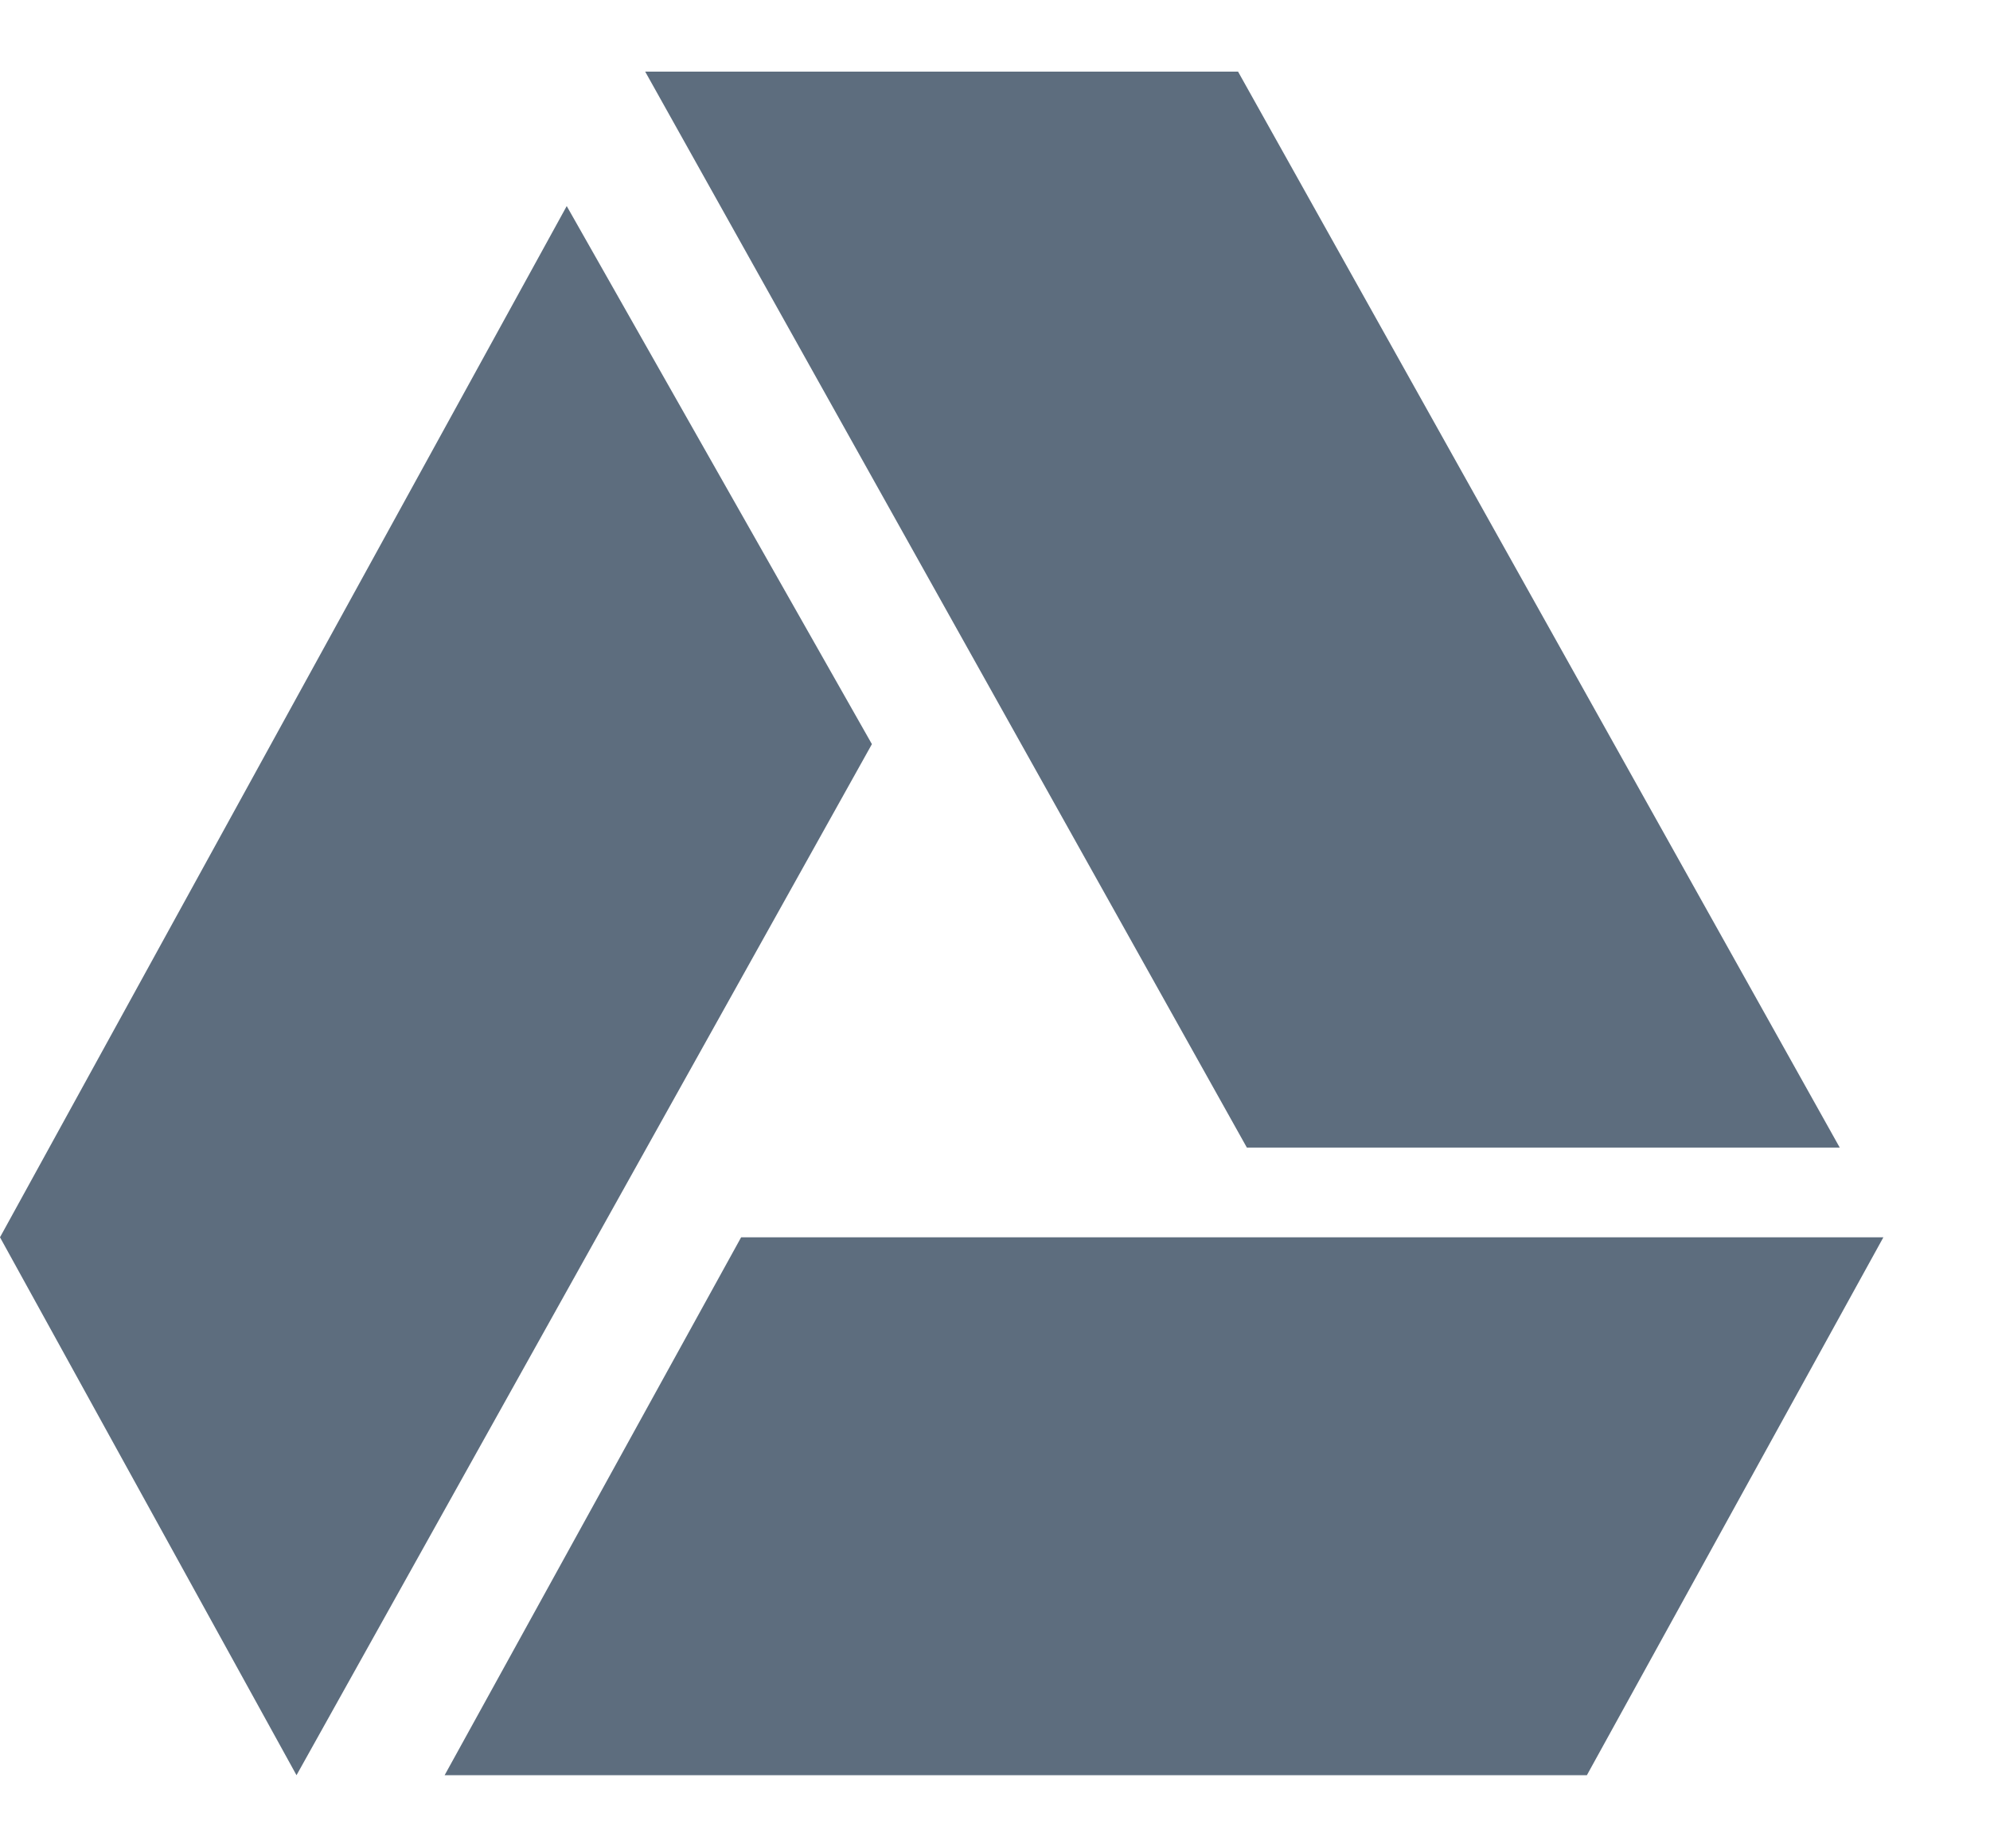
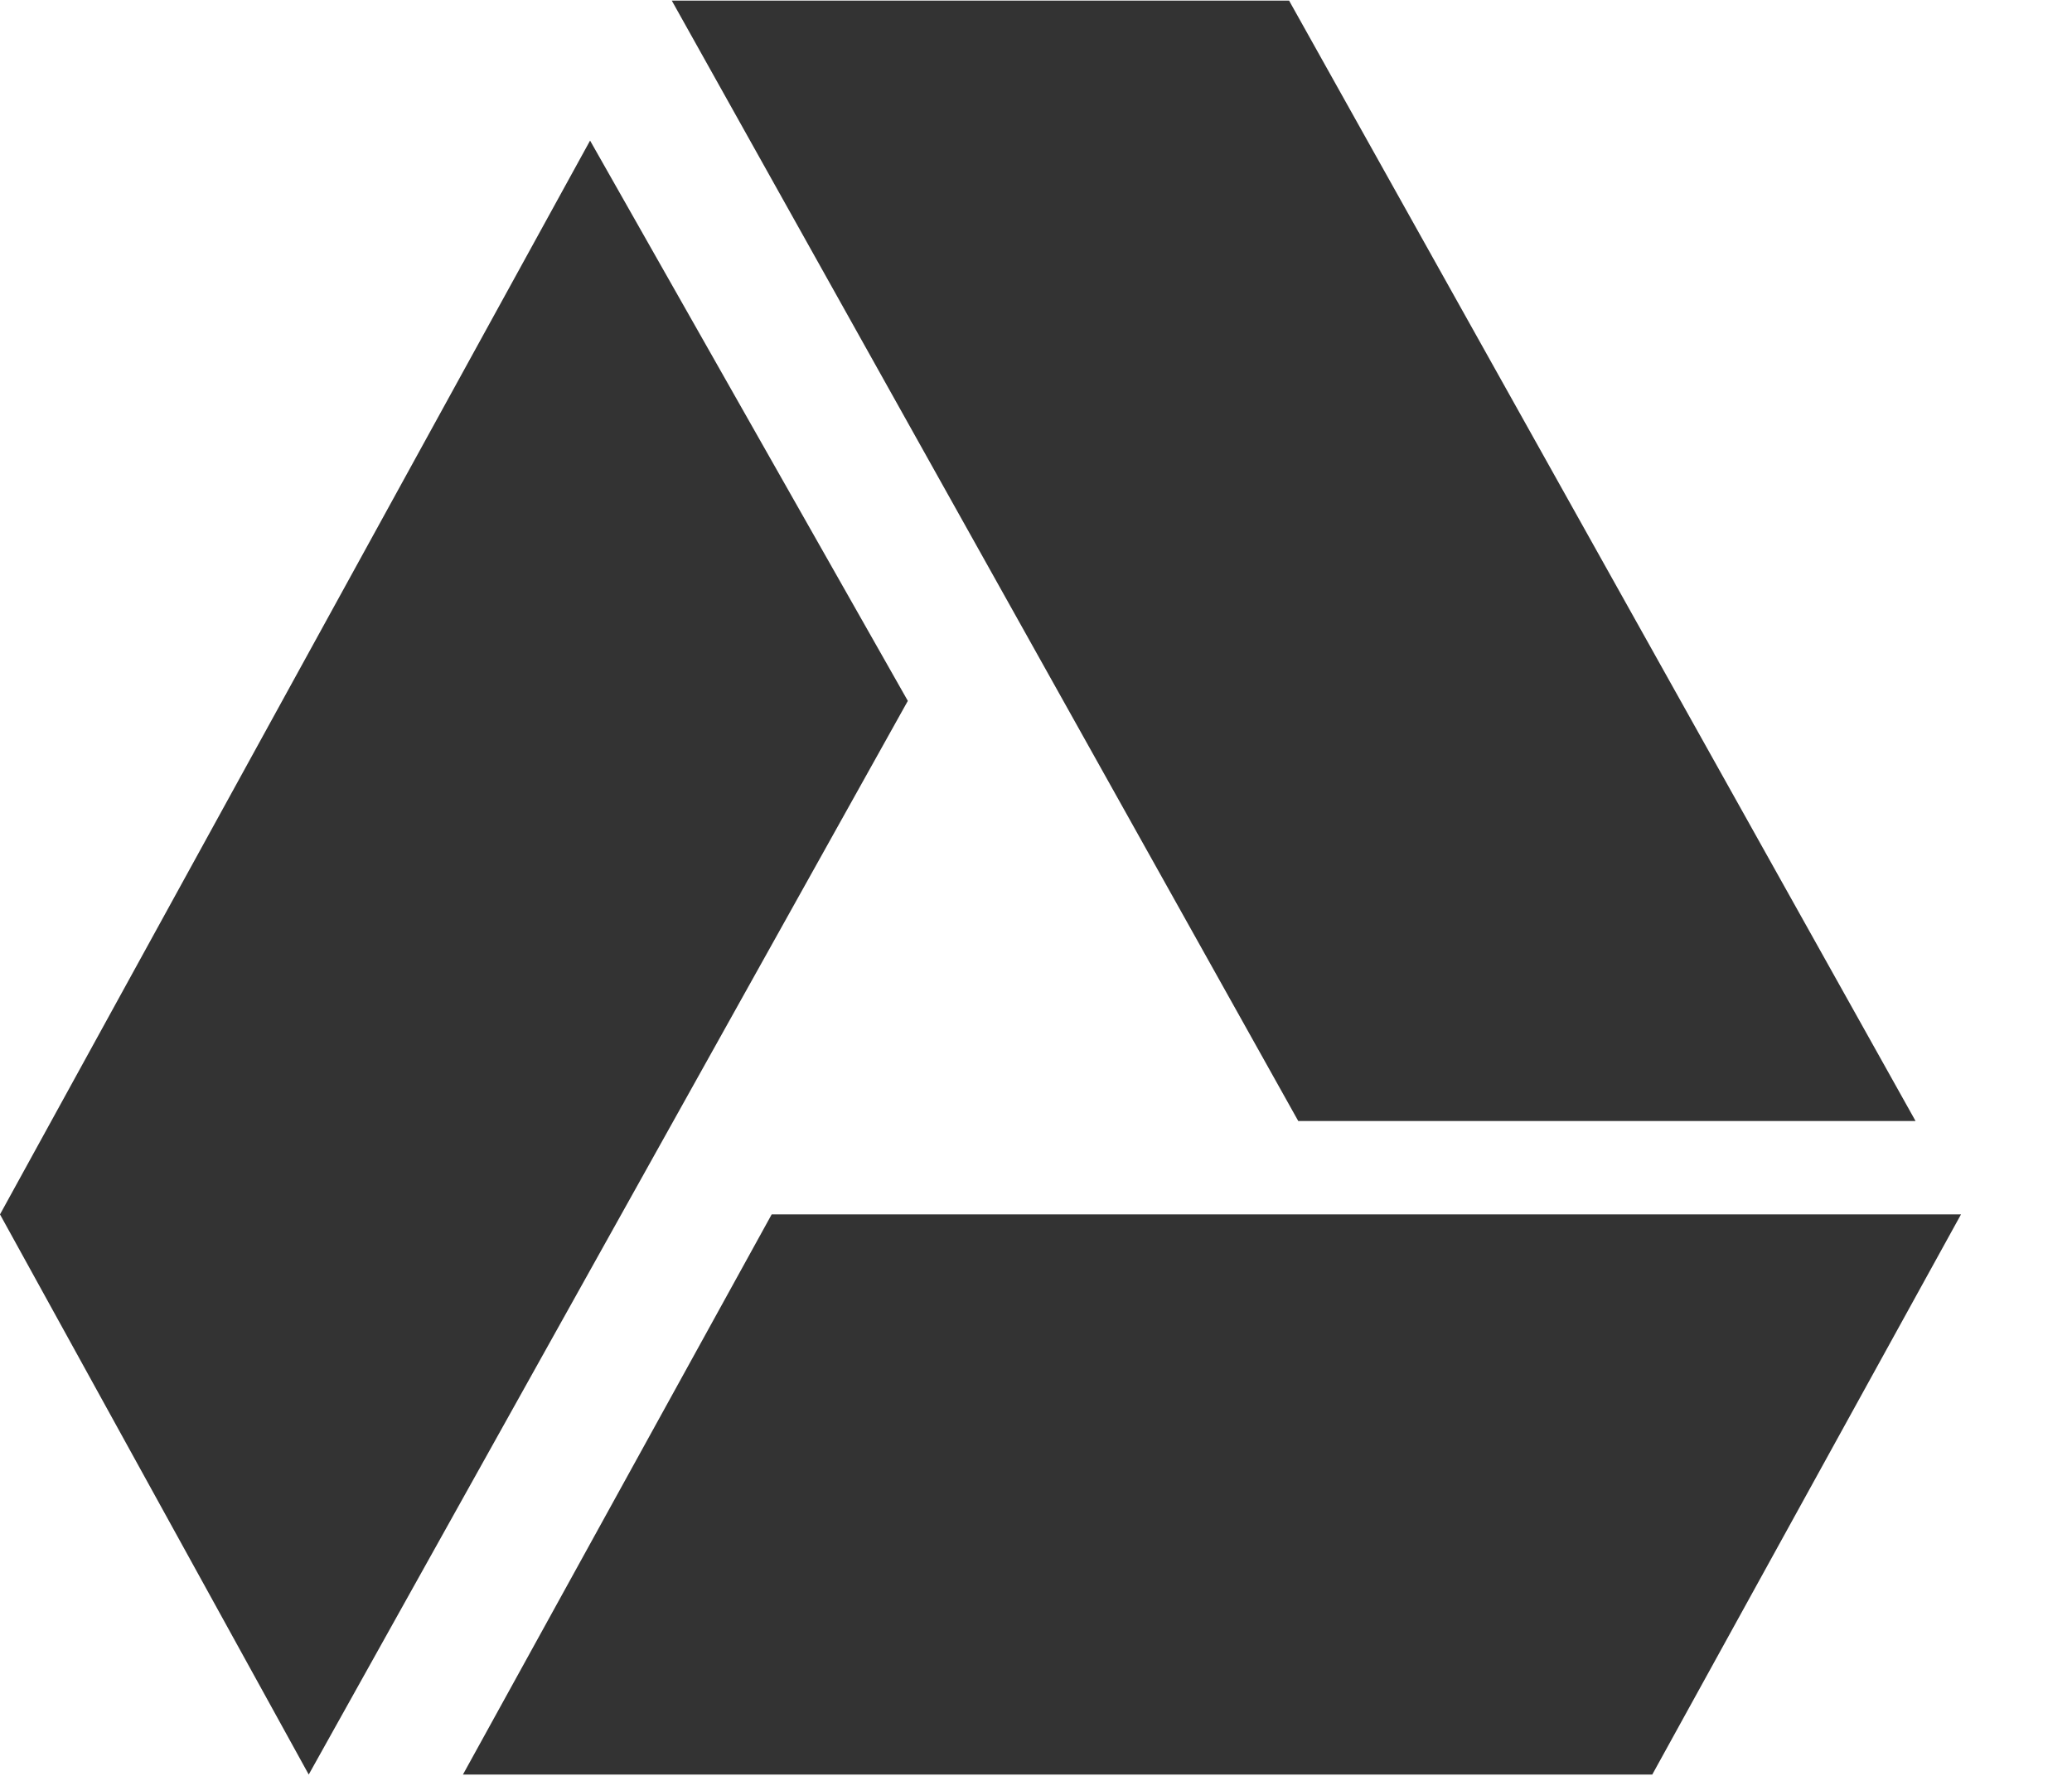
- <svg xmlns="http://www.w3.org/2000/svg" width="14px" height="13px" viewBox="0 0 14 13" version="1.1">
+ <svg xmlns="http://www.w3.org/2000/svg" width="14px" height="12px" viewBox="0 0 14 12" version="1.1">
  <g id="Page-1" stroke="none" stroke-width="1" fill="none" fill-rule="evenodd" opacity="0.8">
-     <g id="Desktop-HD-Copy-2" transform="translate(-22, -885)" fill="#34495E" fill-rule="nonzero">
-       <g id="Blue-Copy-3" transform="translate(13, 797)">
-         <g id="Devices" transform="translate(1, 44.5)">
-           <g id="Devicelist" transform="translate(4, 6)">
-             <g id="Group-3" transform="translate(4, 16)">
-               <g id="google-drive-logo" transform="translate(0, 22)">
-                 <path d="M12.943,7.575 L8.71,0.004 L4.539,0.004 L8.772,7.575 L12.943,7.575 Z M5.214,8.206 L3.128,11.991 L11.164,11.991 L13.25,8.206 L5.214,8.206 Z M3.987,0.95 L0,8.206 L2.086,11.991 L6.134,4.736 L3.987,0.95 Z" id="Shape" />
-               </g>
-             </g>
-           </g>
-         </g>
+     <g id="Alt-1" transform="translate(-1275, -716)" fill="#000000" fill-rule="nonzero">
+       <g id="google-drive-logo" transform="translate(1275, 716)">
+         <path d="M12.943,7.575 L8.71,0.004 L4.539,0.004 L8.772,7.575 L12.943,7.575 Z M5.214,8.206 L3.128,11.991 L11.164,11.991 L13.25,8.206 L5.214,8.206 Z M3.987,0.95 L0,8.206 L2.086,11.991 L6.134,4.736 L3.987,0.95 Z" id="Shape" />
      </g>
    </g>
  </g>
</svg>
